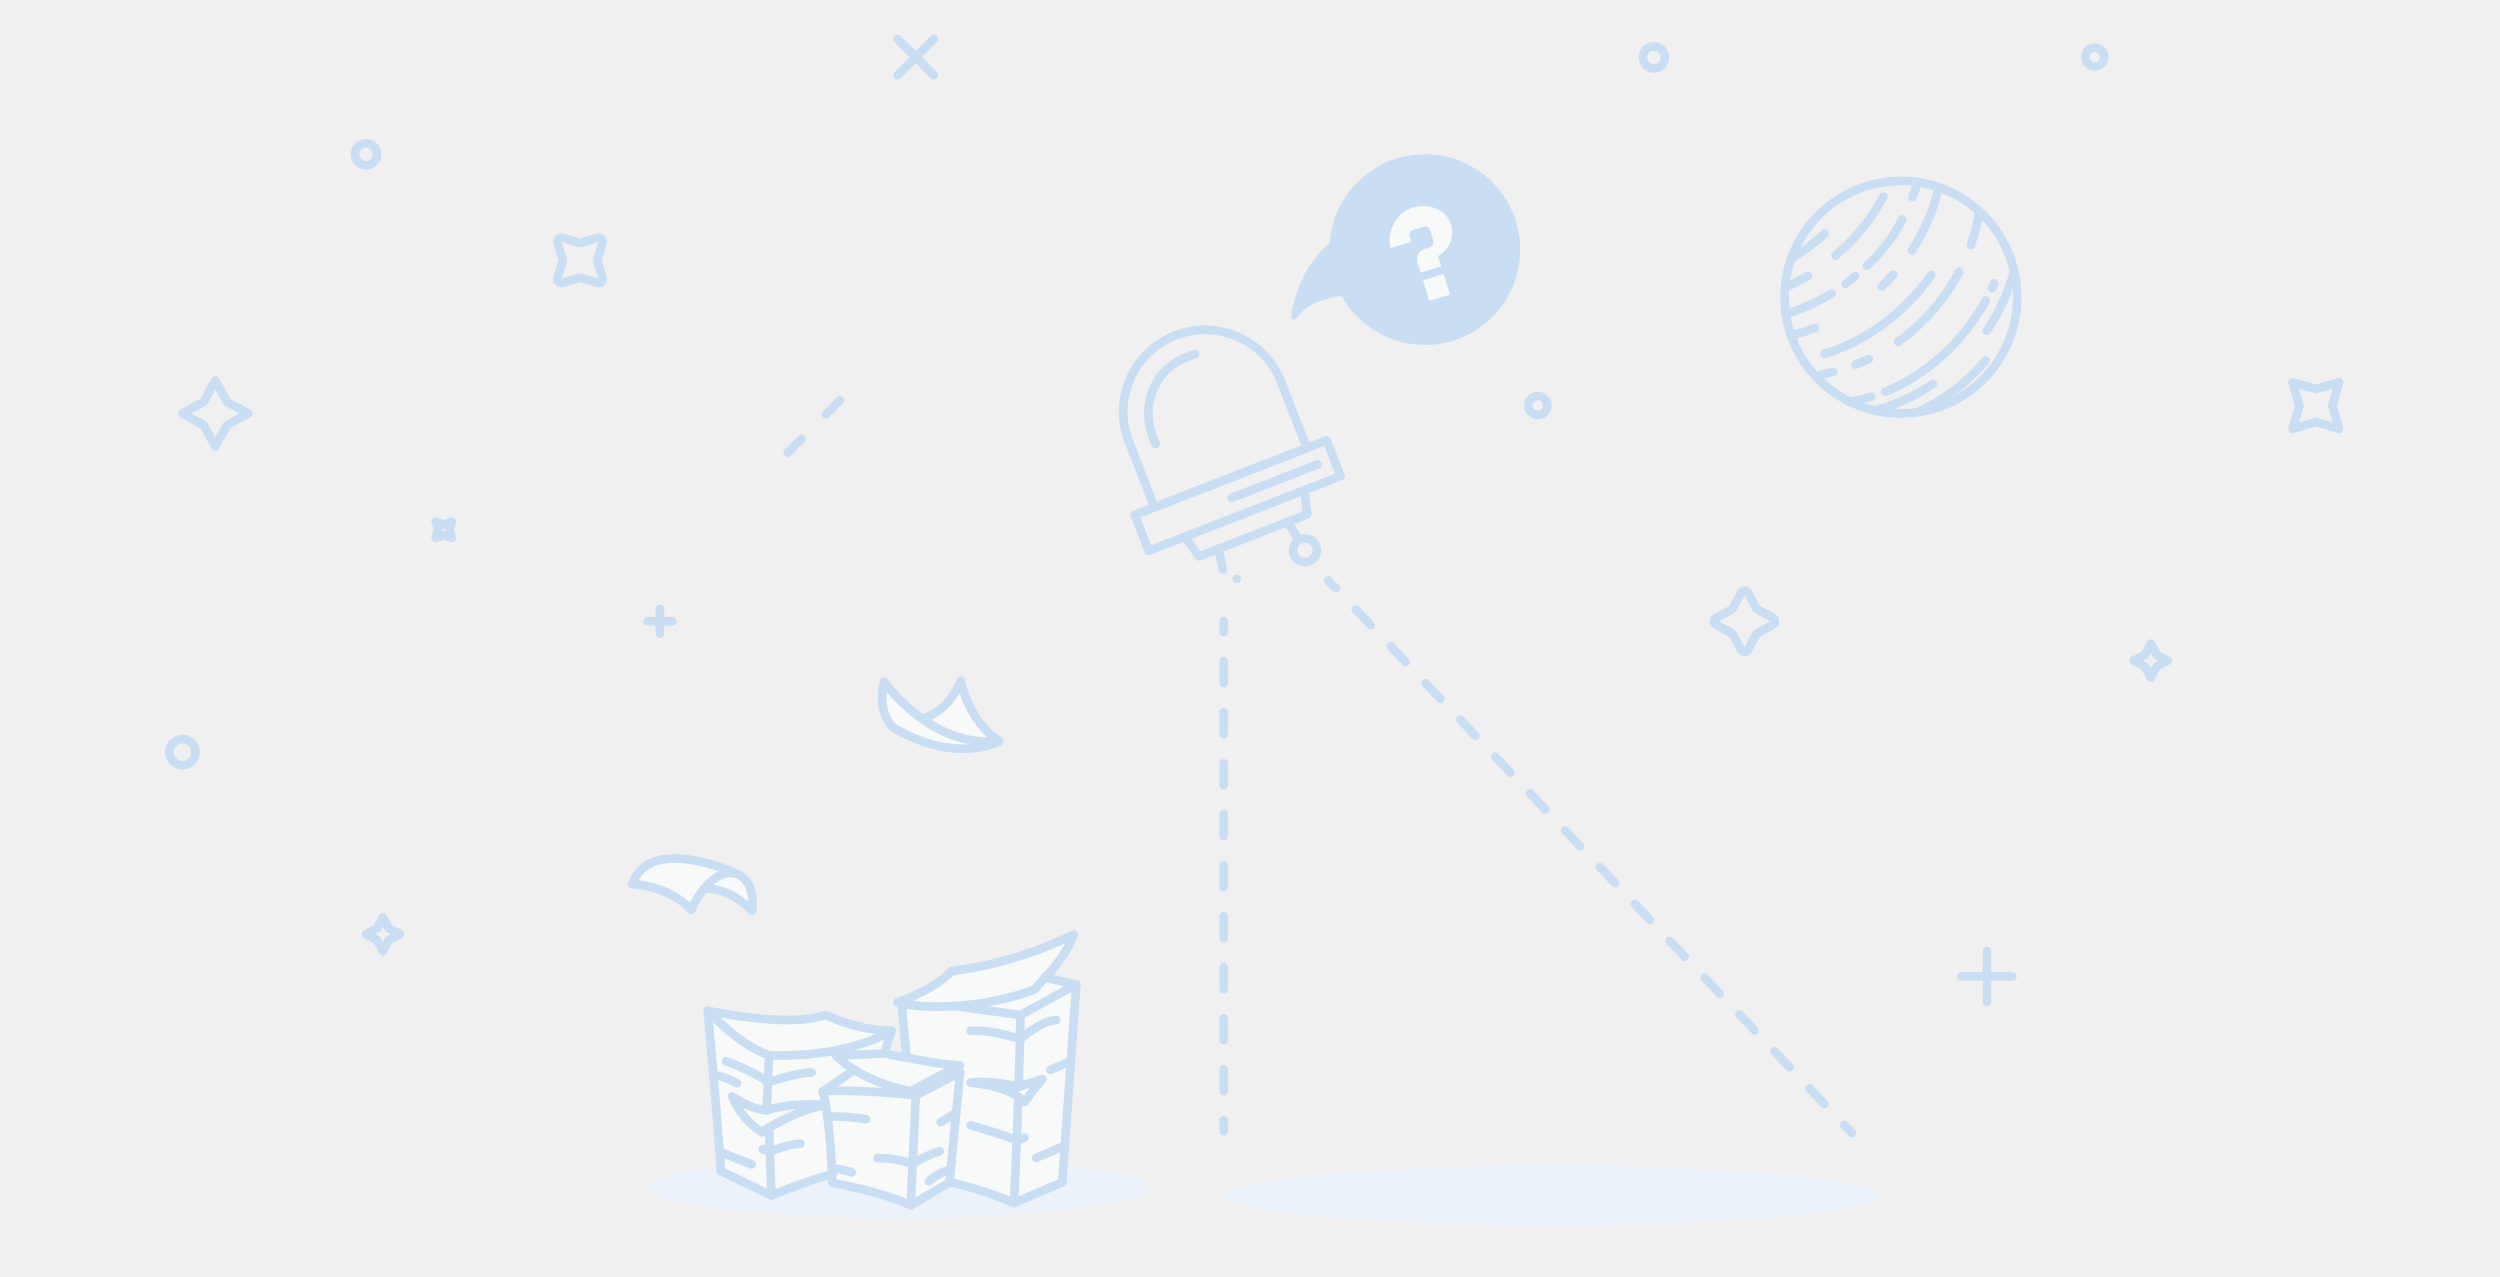
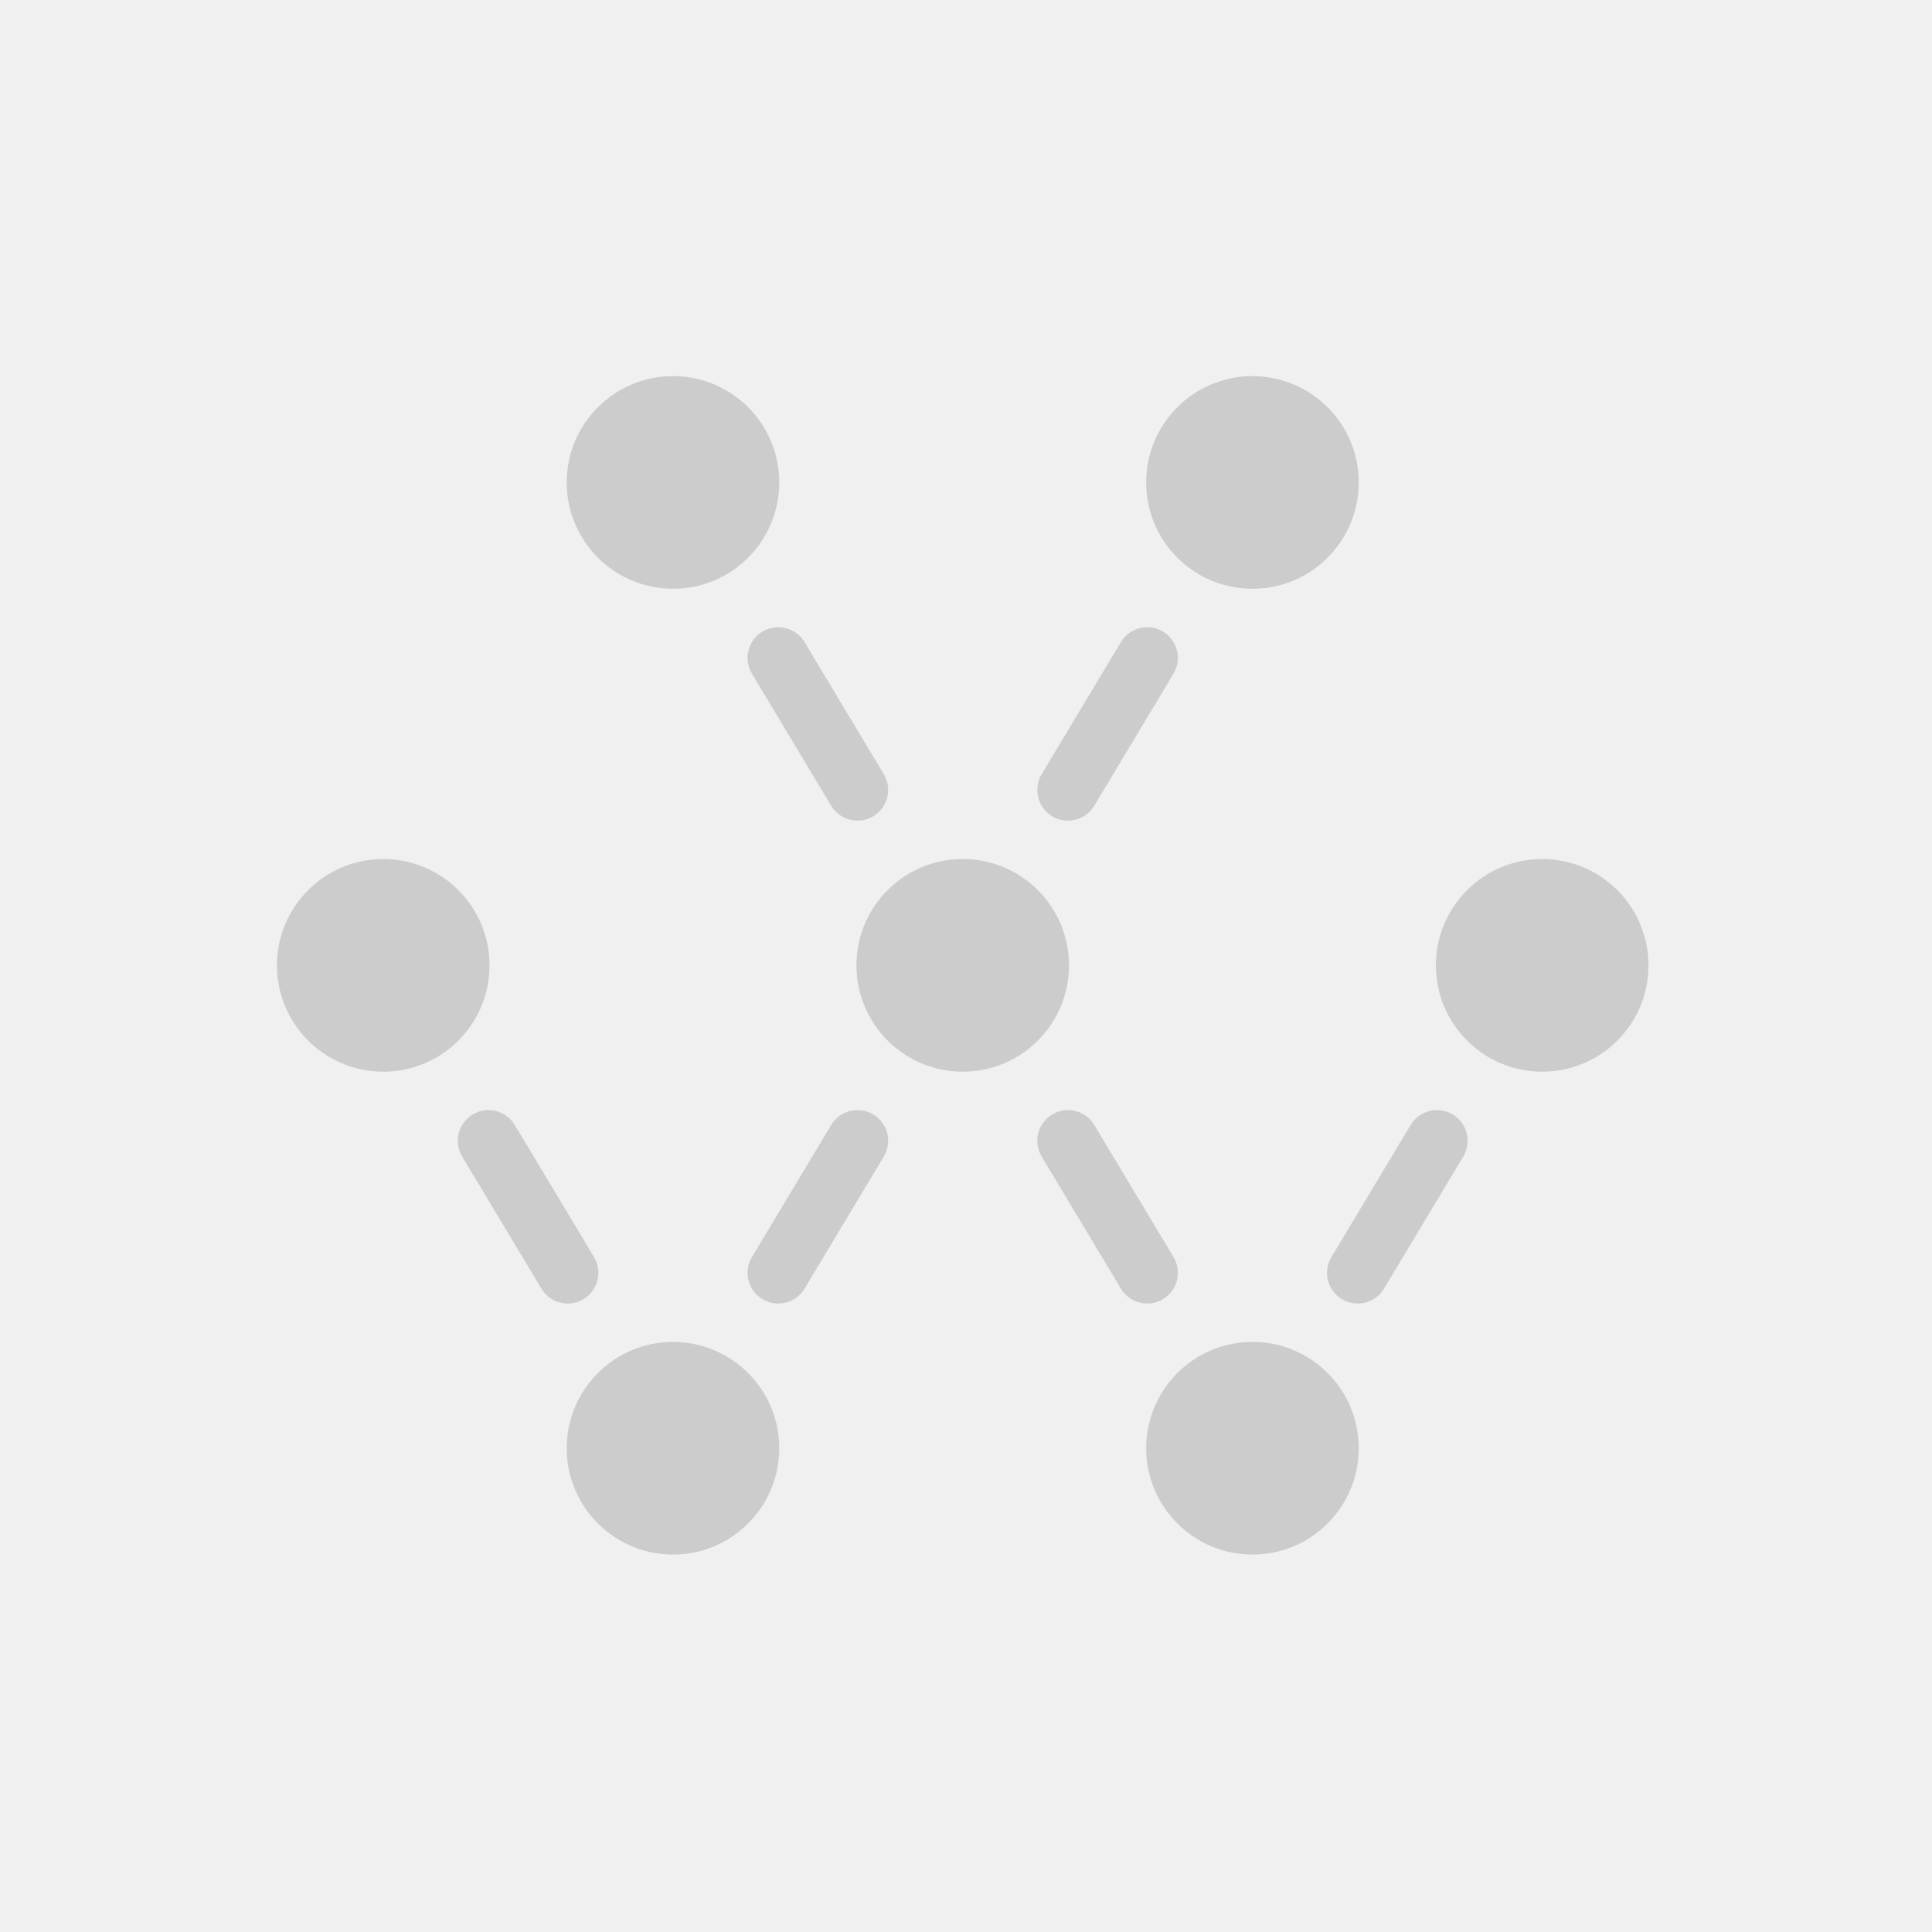
- <svg xmlns="http://www.w3.org/2000/svg" xmlns:xlink="http://www.w3.org/1999/xlink" width="288" height="147" viewBox="0 0 288 147">
-   <defs>
-     <path id="a" d="M76.632 7H.977V.14h75.655V7z" />
-   </defs>
-   <g fill="none" fill-rule="evenodd">
-     <path d="M69.416 31.997l-.576-1.87a.464.464 0 0 1 0-.276l.576-1.87a.47.47 0 0 0-.587-.588l-1.872.576a.464.464 0 0 1-.276 0l-1.87-.576a.47.47 0 0 0-.588.587l.576 1.87a.464.464 0 0 1 0 .276l-.576 1.87a.47.47 0 0 0 .588.588l1.87-.576a.464.464 0 0 1 .276 0l1.87.576a.47.47 0 0 0 .588-.588zM103.425 4.5l4.144 4.144M103.425 8.644L107.57 4.5M241.32 5.48a1.09 1.09 0 1 1 0 2.183 1.09 1.09 0 0 1 0-2.182zM200.555 74.83l-.916-1.73a.467.467 0 0 0-.196-.197l-1.73-.915a.47.47 0 0 1 0-.83l1.73-.916a.464.464 0 0 0 .195-.195l.915-1.73a.47.47 0 0 1 .83 0l.916 1.73a.47.47 0 0 0 .196.195l1.73.916a.47.47 0 0 1 0 .83l-1.73.915a.472.472 0 0 0-.195.196l-.914 1.73a.47.47 0 0 1-.83 0zM228.895 109.55v5.86M231.826 112.48h-5.86M92.338 50.546l-1.59 1.59M96.76 46.124l-1.59 1.59M92.338 50.546a2.003 2.003 0 1 0 0 0zM43.43 17.77a1.268 1.268 0 1 1-2.537 0 1.268 1.268 0 0 1 2.536 0zM191.8 6.573a1.268 1.268 0 1 1-2.535 0 1.268 1.268 0 0 1 2.535 0zM247.76 78.058l-.676-1.28-1.28-.677 1.28-.676.677-1.28.678 1.28 1.28.677-1.28.678zM177.167 45.626a1.09 1.09 0 1 0 0 2.18 1.09 1.09 0 0 0 0-2.18zM76.02 70.154v2.84M77.44 71.574H74.6M22.516 86.644a1.508 1.508 0 1 1-3.016 0 1.508 1.508 0 0 1 3.016 0zM44.118 109.57l-.677-1.28-1.28-.676 1.28-.678.678-1.28.677 1.28 1.28.678-1.28.677zM50.196 61.967l.922-.284.923.284-.283-.923.284-.922-.922.283-.922-.283.284.922zM26.142 46.295l2.452 1.34-2.452 1.342-1.34 2.452-1.342-2.453-2.452-1.34 2.452-1.342 1.34-2.452zM268.682 46.717l.785 2.682-2.68-.787-2.684.786.786-2.683-.787-2.683 2.683.787 2.68-.786zM140.977 130.32v-1.26" stroke="#CADEF3" stroke-linecap="round" stroke-linejoin="round" />
-     <path d="M140.977 125.703V74.487" stroke="#CADEF3" stroke-linecap="round" stroke-linejoin="round" stroke-dasharray="2.519,3.358" />
-     <path d="M140.977 72.808v-1.26M153.02 66.864l.867.913" stroke="#CADEF3" stroke-linecap="round" stroke-linejoin="round" />
-     <path d="M156.184 70.202l55.125 58.19" stroke="#CADEF3" stroke-linecap="round" stroke-linejoin="round" stroke-dasharray="2.505,3.34" />
-     <path d="M212.458 129.604l.865.914" stroke="#CADEF3" stroke-linecap="round" stroke-linejoin="round" />
-     <path d="M175.123 28.366c.215 6.063-4.525 11.152-10.588 11.368a10.978 10.978 0 0 1-9.988-5.638c-2.16.272-4.006.986-5.036 2.368-.524.703-.85.216-.762-.265.44-2.42 1.545-5.758 4.438-8.21.38-5.54 4.895-10.01 10.57-10.212 6.062-.216 11.152 4.526 11.367 10.588" fill="#CADEF3" />
-     <path d="M163.293 30.22c-.2-.652.17-1.35.82-1.55l.593-.18a.614.614 0 0 0 .41-.775l-.365-1.184a.614.614 0 0 0-.773-.41l-1.184.365a.612.612 0 0 0-.41.774l.182.59-2.37.73c-.545-1.777.685-4.1 2.462-4.646 1.777-.546 3.917.092 4.463 1.868.78 2.535-1.458 3.69-1.458 3.69l.364 1.184-2.37.728-.363-1.184zm.637 2.072l2.37-.728.727 2.37-2.368.726-.73-2.368z" fill="#F8F9F9" />
-     <path d="M218.982 20.846c7.397 0 13.395 5.997 13.395 13.396 0 7.397-5.998 13.394-13.395 13.394-7.398 0-13.395-5.997-13.395-13.394 0-7.4 5.997-13.396 13.395-13.396zM227.046 28.224c.44-1.256.77-2.55.98-3.864" stroke="#CADEF3" stroke-linecap="round" stroke-linejoin="round" />
-     <path d="M218.66 39.37c2.298-1.61 4.273-3.67 5.824-6.005.443-.668.852-1.36 1.225-2.07M213.768 42.008a21.138 21.138 0 0 0 1.525-.653M209.1 43.285a22.95 22.95 0 0 0 2.094-.44M210.19 40.757c4.93-1.494 9.283-4.822 12.28-9.064M206.612 29.61a22.808 22.808 0 0 0 3.584-2.686M211.448 29.44a22.67 22.67 0 0 0 5.518-6.786M221.153 47.373c2.914-1.348 5.49-3.378 7.578-5.81M229.477 33.198c.083-.185.165-.37.243-.555M217.167 45.13c3.844-1.552 7.178-4.256 9.674-7.55a24.785 24.785 0 0 0 1.917-2.937M213.114 46.285c.83-.14 1.65-.337 2.455-.584M228.862 38.105c1.436-2.1 2.49-4.423 3.174-6.87M215.975 47.295a22.78 22.78 0 0 0 6.687-3.05M220.25 28.84a22.836 22.836 0 0 0 3.11-7.26M216.763 33.01c.46-.437.904-.892 1.325-1.366M206.32 38.62c.935-.22 1.855-.5 2.755-.835M220.316 22.706a23.02 23.02 0 0 0 .604-1.72M215.06 30.616c1.627-1.532 3.09-3.283 4.04-5.32M212.625 32.7c.367-.292.73-.588 1.088-.89M205.727 36.18a22.83 22.83 0 0 0 5.27-2.38M208.25 31.8c-.84.5-1.714.936-2.615 1.312" stroke="#CADEF3" stroke-linecap="round" stroke-linejoin="round" />
-     <path d="M115.105 85.374c-3.53-2.245-4.444-6.952-4.444-6.952s-1.076 3.402-4.455 4.376l.585 1.892 4.266 1.125 4.05-.44z" fill="#F8F9F9" />
-     <path d="M115.105 85.374c-3.53-2.245-4.444-6.952-4.444-6.952s-1.076 3.402-4.455 4.376l.585 1.892 4.266 1.125 4.05-.44z" stroke="#CADEF3" stroke-linecap="round" stroke-linejoin="round" />
-     <path d="M102.826 83.77s-1.825-1.64-.974-5.224c0 0 5.365 7.71 13.253 6.83 0 0-4.827 2.81-12.28-1.605" fill="#F8F9F9" />
-     <path d="M102.826 83.77s-1.825-1.64-.974-5.224c0 0 5.365 7.71 13.253 6.83 0 0-4.827 2.81-12.28-1.605z" stroke="#CADEF3" stroke-linecap="round" stroke-linejoin="round" />
-     <path d="M81.09 102.41c3.07-.26 5.55 2.53 5.55 2.53s.6-3.4-1.856-4.32l-4.597-.6.902 2.39z" fill="#F8F9F9" />
-     <path d="M81.09 102.41c3.07-.26 5.55 2.53 5.55 2.53s.6-3.4-1.856-4.32l-4.597-.6.902 2.39z" stroke="#CADEF3" stroke-linecap="round" stroke-linejoin="round" />
-     <path d="M72.85 101.865s3.967.01 6.787 2.926c0 0 2.047-4.83 5.147-4.17 0 0-9.942-4.61-11.934 1.245" fill="#F8F9F9" />
-     <path d="M72.85 101.865s3.967.01 6.787 2.926c0 0 2.047-4.83 5.147-4.17 0 0-9.942-4.61-11.934 1.245z" stroke="#CADEF3" stroke-linecap="round" stroke-linejoin="round" />
-     <path d="M132.295 136.812c0 1.895-12.916 3.43-28.847 3.43-15.932 0-28.847-1.535-28.847-3.43 0-1.895 12.916-3.43 28.848-3.43 15.93 0 28.847 1.535 28.847 3.43" fill="#EBF2FA" />
-     <g transform="translate(140 134.145)">
-       <mask id="b" fill="#fff">
-         <use xlink:href="#a" />
-       </mask>
-       <path d="M76.632 3.57C76.632 5.464 59.696 7 38.804 7 17.914 7 .977 5.464.977 3.57.977 1.675 17.913.14 38.804.14c20.892 0 37.828 1.535 37.828 3.43" fill="#EBF2FA" mask="url(#b)" />
+ <svg xmlns="http://www.w3.org/2000/svg" version="1.1" id="Layer_1" x="0px" y="0px" width="283.46px" height="283.46px" viewBox="0 0 283.46 283.46" enable-background="new 0 0 283.46 283.46" xml:space="preserve">
+   <g>
+     <g>
+       <g>
+         <path fill="#CCCCCC" d="M71.823,141.637c0-8.617-6.977-15.6-15.59-15.6c-8.611,0-15.598,6.982-15.598,15.6         s6.986,15.6,15.598,15.6C64.847,157.236,71.823,150.254,71.823,141.637z" />
+       </g>
    </g>
-     <path d="M95.865 135.29c-2.263.485-7.004 2.425-7.004 2.425l-5.817-2.802c-.27-4.634-1.51-18.48-1.51-18.48s9.322 2.048 13.578.486c0 0 3.45 1.776 7.597 1.83 0 0-.754 1.886-.7 2.587 0 0 1.616.484 2.424.484l-.538-5.763.54-.324-1.025-.27s3.987-1.292 6.25-3.61c0 0 6.52-.538 14.06-4.2 0 0-.915 2.532-3.34 4.955l3.61.81-1.616 22.788-5.548 2.37s-3.986-1.724-7.435-2.37l-4.47 2.64s-2.964-1.454-9.052-2.586v-.97z" fill="#F8F9F9" />
-     <path d="M95.865 135.29c-2.263.485-7.004 2.425-7.004 2.425l-5.817-2.802c-.27-4.634-1.51-18.48-1.51-18.48s9.322 2.048 13.578.486c0 0 3.45 1.776 7.597 1.83 0 0-.754 1.886-.7 2.587 0 0 1.616.484 2.424.484l-.538-5.763.54-.324-1.025-.27s3.987-1.292 6.25-3.61c0 0 6.52-.538 14.06-4.2 0 0-.915 2.532-3.34 4.955l3.61.81-1.616 22.788-5.548 2.37s-3.986-1.724-7.435-2.37l-4.47 2.64s-2.964-1.454-9.052-2.586v-.97z" stroke="#CADEF3" stroke-linecap="round" stroke-linejoin="round" />
-     <path d="M81.534 116.434s3.664 4.04 7.058 5.118c0 0 8.134.593 14.115-2.8" stroke="#CADEF3" stroke-linecap="round" stroke-linejoin="round" />
-     <path d="M88.86 137.715l-.268-7.813-.808.54s-2.21-1.186-3.448-4.15c0 0 2.21 1.564 3.986 1.617l.27-6.358" fill="#F8F9F9" />
-     <path d="M88.86 137.715l-.268-7.813-.808.54s-2.21-1.186-3.448-4.15c0 0 2.21 1.564 3.986 1.617l.27-6.358" stroke="#CADEF3" stroke-linecap="round" stroke-linejoin="round" />
-     <path fill="#F8F9F9" d="M123.987 113.417l-6.43 3.513-7.492-1.032" />
-     <path stroke="#CADEF3" stroke-linecap="round" stroke-linejoin="round" d="M123.987 113.417l-6.43 3.513-7.492-1.032" />
-     <path d="M116.822 138.577s.62-13.45.736-21.646" fill="#F8F9F9" />
-     <path d="M116.822 138.577s.62-13.45.736-21.646M111.82 118.745c2.87-.117 5.684.995 5.684.995s2.512-2.224 4.152-2.224" stroke="#CADEF3" stroke-linecap="round" stroke-linejoin="round" />
-     <path d="M123.36 122.258l-2.348.99" fill="#F8F9F9" />
-     <path d="M123.36 122.258l-2.348.99" stroke="#CADEF3" stroke-linecap="round" stroke-linejoin="round" />
-     <path d="M122.67 131.97l-3.298 1.412" fill="#F8F9F9" />
-     <path d="M122.67 131.97l-3.298 1.412M111.82 129.633s3.772 1.056 5.37 1.76l.836-.353M109.387 136.207l1.203-12.66-5.093 2.635-.582 12.665" stroke="#CADEF3" stroke-linecap="round" stroke-linejoin="round" />
-     <path d="M98.43 123.25l-3.647 2.462s3.747-.292 10.714.47" fill="#F8F9F9" />
-     <path d="M98.43 123.25l-3.647 2.462s3.747-.292 10.714.47" stroke="#CADEF3" stroke-linecap="round" stroke-linejoin="round" />
-     <path d="M110.59 123.546l-1-.297" fill="#F8F9F9" />
-     <path d="M110.59 123.546l-1-.297" stroke="#CADEF3" stroke-linecap="round" stroke-linejoin="round" />
-     <path d="M95.865 135.29s-.263-6.71-1.082-9.578" fill="#F8F9F9" />
-     <path d="M95.865 135.29s-.263-6.71-1.082-9.578" stroke="#CADEF3" stroke-linecap="round" stroke-linejoin="round" />
-     <path d="M88.592 129.903s3.538-2.158 6.533-2.618c0 0-3.953-.34-6.803.625" fill="#F8F9F9" />
-     <path d="M88.592 129.903s3.538-2.158 6.533-2.618c0 0-3.953-.34-6.803.625M83.658 122.258s3.802 1.4 4.8 2.457c0 0 3.046-1.11 5.036-1.17" stroke="#CADEF3" stroke-linecap="round" stroke-linejoin="round" />
-     <path d="M82.253 123.807s1.405.295 2.634.997" fill="#F8F9F9" />
-     <path d="M82.253 123.807s1.405.295 2.634.997M87.874 132.387l.813.29s1.997-.876 3.52-.934" stroke="#CADEF3" stroke-linecap="round" stroke-linejoin="round" />
-     <path d="M82.892 132.676s2.138.882 3.706 1.468" fill="#F8F9F9" />
-     <path d="M82.892 132.676s2.138.882 3.706 1.468" stroke="#CADEF3" stroke-linecap="round" stroke-linejoin="round" />
-     <path d="M95.324 128.618s2.503-.036 4.436.315" fill="#F8F9F9" />
-     <path d="M95.324 128.618s2.503-.036 4.436.315M101.106 133.41s2.49-.027 4.025.734c0 0 .953-.823 3.12-1.524" stroke="#CADEF3" stroke-linecap="round" stroke-linejoin="round" />
-     <path d="M110.146 128.22s-.902.537-1.78 1.063" fill="#F8F9F9" />
-     <path d="M110.146 128.22s-.902.537-1.78 1.063" stroke="#CADEF3" stroke-linecap="round" stroke-linejoin="round" />
-     <path d="M109.538 134.618s-1.758.697-2.52 1.458" fill="#F8F9F9" />
-     <path d="M109.538 134.618s-1.758.697-2.52 1.458" stroke="#CADEF3" stroke-linecap="round" stroke-linejoin="round" />
    <g>
-       <path d="M95.834 134.618s1.056.005 2.285.438" fill="#F8F9F9" />
-       <path d="M95.834 134.618s1.056.005 2.285.438" stroke="#CADEF3" stroke-linecap="round" stroke-linejoin="round" />
+       <g>
+         <path fill="#CCCCCC" d="M114.333,212.484c0-8.615-6.977-15.6-15.59-15.6c-8.611,0-15.596,6.984-15.596,15.6         c0,8.617,6.984,15.602,15.596,15.602C107.356,228.086,114.333,221.102,114.333,212.484z" />
+       </g>
    </g>
-     <path d="M111.82 124.715s4.333.295 6.206 2.227c0 0 1.13-1.58 2.06-2.636l-2.74.908s-2.833-.794-5.526-.5" fill="#F8F9F9" />
-     <path d="M111.82 124.715s4.333.295 6.206 2.227c0 0 1.13-1.58 2.06-2.636l-2.74.908s-2.833-.794-5.526-.5zM102.006 121.337s-3.067.174-5.702.255c0 0 2.644 2.95 8.61 4.12 0 0 2.75-1.526 5.676-2.958 0 0-2.893-.198-6.16-.933" stroke="#CADEF3" stroke-linecap="round" stroke-linejoin="round" />
    <g>
-       <path d="M120.377 112.61s-1.005 1.218-1.24 1.394c0 0-6.756 2.758-14.707 1.73" fill="#F8F9F9" />
-       <path d="M120.377 112.61s-1.005 1.218-1.24 1.394c0 0-6.756 2.758-14.707 1.73" stroke="#CADEF3" stroke-linecap="round" stroke-linejoin="round" />
+       <g>
+         <path fill="#CCCCCC" d="M199.353,212.484c0-8.615-6.975-15.6-15.588-15.6s-15.598,6.984-15.598,15.6         c0,8.617,6.984,15.602,15.598,15.602S199.353,221.102,199.353,212.484z" />
+       </g>
    </g>
-     <path d="M150.55 51.61l-17.553 6.83-2.96-7.605a9.418 9.418 0 0 1 5.363-12.192c4.847-1.887 10.305.515 12.192 5.362l2.96 7.605zM133.13 51.135c-2.102-4.44-.115-9.086 4.534-10.31" stroke="#CADEF3" stroke-linecap="round" stroke-linejoin="round" />
-     <path stroke="#CADEF3" stroke-linecap="round" stroke-linejoin="round" d="M154.428 54.85l-22.1 8.598-1.604-4.123 22.1-8.6zM151.785 53.503l-9.914 3.857M150.594 59.246L138.127 64.1l-1.622-2.275 13.747-5.348zM142.48 66.69zM140.85 65.602l-.473-2.38M151.505 62.662a1.384 1.384 0 1 1-2.366 1.438 1.384 1.384 0 0 1 2.365-1.437zM149.603 62.197l-1.26-2.074" />
+     <g>
+       <g>
+         <path fill="#CCCCCC" d="M241.862,141.637c0-8.617-6.977-15.6-15.59-15.6c-8.611,0-15.598,6.982-15.598,15.6         s6.986,15.6,15.598,15.6C234.886,157.236,241.862,150.254,241.862,141.637z" />
+       </g>
+     </g>
+     <g>
+       <g>
+         <g>
+           <path fill="#CCCCCC" d="M114.333,70.783c0-8.615-6.975-15.6-15.588-15.6s-15.598,6.984-15.598,15.6           c0,8.617,6.984,15.602,15.598,15.602S114.333,79.4,114.333,70.783z" />
+         </g>
+       </g>
+       <g>
+         <g>
+           <path fill="#CCCCCC" d="M125.812,120.402c-1.529,0-3.02-0.779-3.863-2.186l-11.627-19.379c-1.278-2.131-0.587-4.895,1.544-6.174           c2.131-1.278,4.896-0.587,6.174,1.544l11.627,19.379c1.278,2.131,0.587,4.895-1.544,6.174           C127.398,120.195,126.6,120.402,125.812,120.402z" />
+         </g>
+       </g>
+     </g>
+     <g>
+       <g>
+         <g>
+           <path fill="#CCCCCC" d="M156.843,141.634c0-8.615-6.975-15.6-15.588-15.6s-15.598,6.984-15.598,15.6           c0,8.617,6.984,15.602,15.598,15.602S156.843,150.251,156.843,141.634z" />
+         </g>
+       </g>
+       <g>
+         <g>
+           <path fill="#CCCCCC" d="M168.321,191.253c-1.528,0-3.019-0.779-3.862-2.186l-11.627-19.379           c-1.279-2.132-0.588-4.896,1.543-6.174c2.13-1.281,4.895-0.588,6.174,1.543l11.627,19.379c1.279,2.132,0.588,4.896-1.543,6.174           C169.908,191.046,169.109,191.253,168.321,191.253z" />
+         </g>
+       </g>
+     </g>
+     <g>
+       <g>
+         <g>
+           <path fill="#CCCCCC" d="M83.301,191.253c-1.529,0-3.02-0.779-3.863-2.186l-11.627-19.379c-1.278-2.132-0.587-4.896,1.544-6.174           c2.131-1.281,4.895-0.587,6.174,1.543l11.627,19.379c1.278,2.132,0.587,4.896-1.544,6.174           C84.887,191.046,84.089,191.253,83.301,191.253z" />
+         </g>
+       </g>
+     </g>
+     <g>
+       <g>
+         <g>
+           <path fill="#CCCCCC" d="M199.197,191.253c-0.788,0-1.586-0.207-2.312-0.643c-2.131-1.278-2.822-4.042-1.543-6.174l11.627-19.379           c1.279-2.131,4.042-2.822,6.174-1.543c2.131,1.278,2.822,4.042,1.543,6.174l-11.627,19.379           C202.216,190.474,200.726,191.253,199.197,191.253z" />
+         </g>
+       </g>
+     </g>
+     <g>
+       <g>
+         <g>
+           <path fill="#CCCCCC" d="M168.167,70.783c0-8.615,6.975-15.6,15.588-15.6s15.598,6.984,15.598,15.6           c0,8.617-6.984,15.602-15.598,15.602S168.167,79.4,168.167,70.783z" />
+         </g>
+       </g>
+       <g>
+         <g>
+           <path fill="#CCCCCC" d="M156.688,120.402c-0.788,0-1.586-0.207-2.312-0.642c-2.131-1.279-2.822-4.043-1.543-6.174l11.627-19.379           c1.279-2.131,4.042-2.821,6.174-1.544c2.131,1.279,2.822,4.043,1.543,6.174l-11.627,19.379           C159.707,119.623,158.217,120.402,156.688,120.402z" />
+         </g>
+       </g>
+     </g>
+     <g>
+       <g>
+         <g>
+           <path fill="#CCCCCC" d="M114.178,191.253c-0.788,0-1.586-0.207-2.311-0.643c-2.131-1.278-2.822-4.042-1.544-6.174l11.627-19.379           c1.278-2.131,4.043-2.823,6.174-1.543c2.131,1.278,2.822,4.042,1.544,6.174l-11.627,19.379           C117.198,190.474,115.707,191.253,114.178,191.253z" />
+         </g>
+       </g>
+     </g>
  </g>
</svg>
